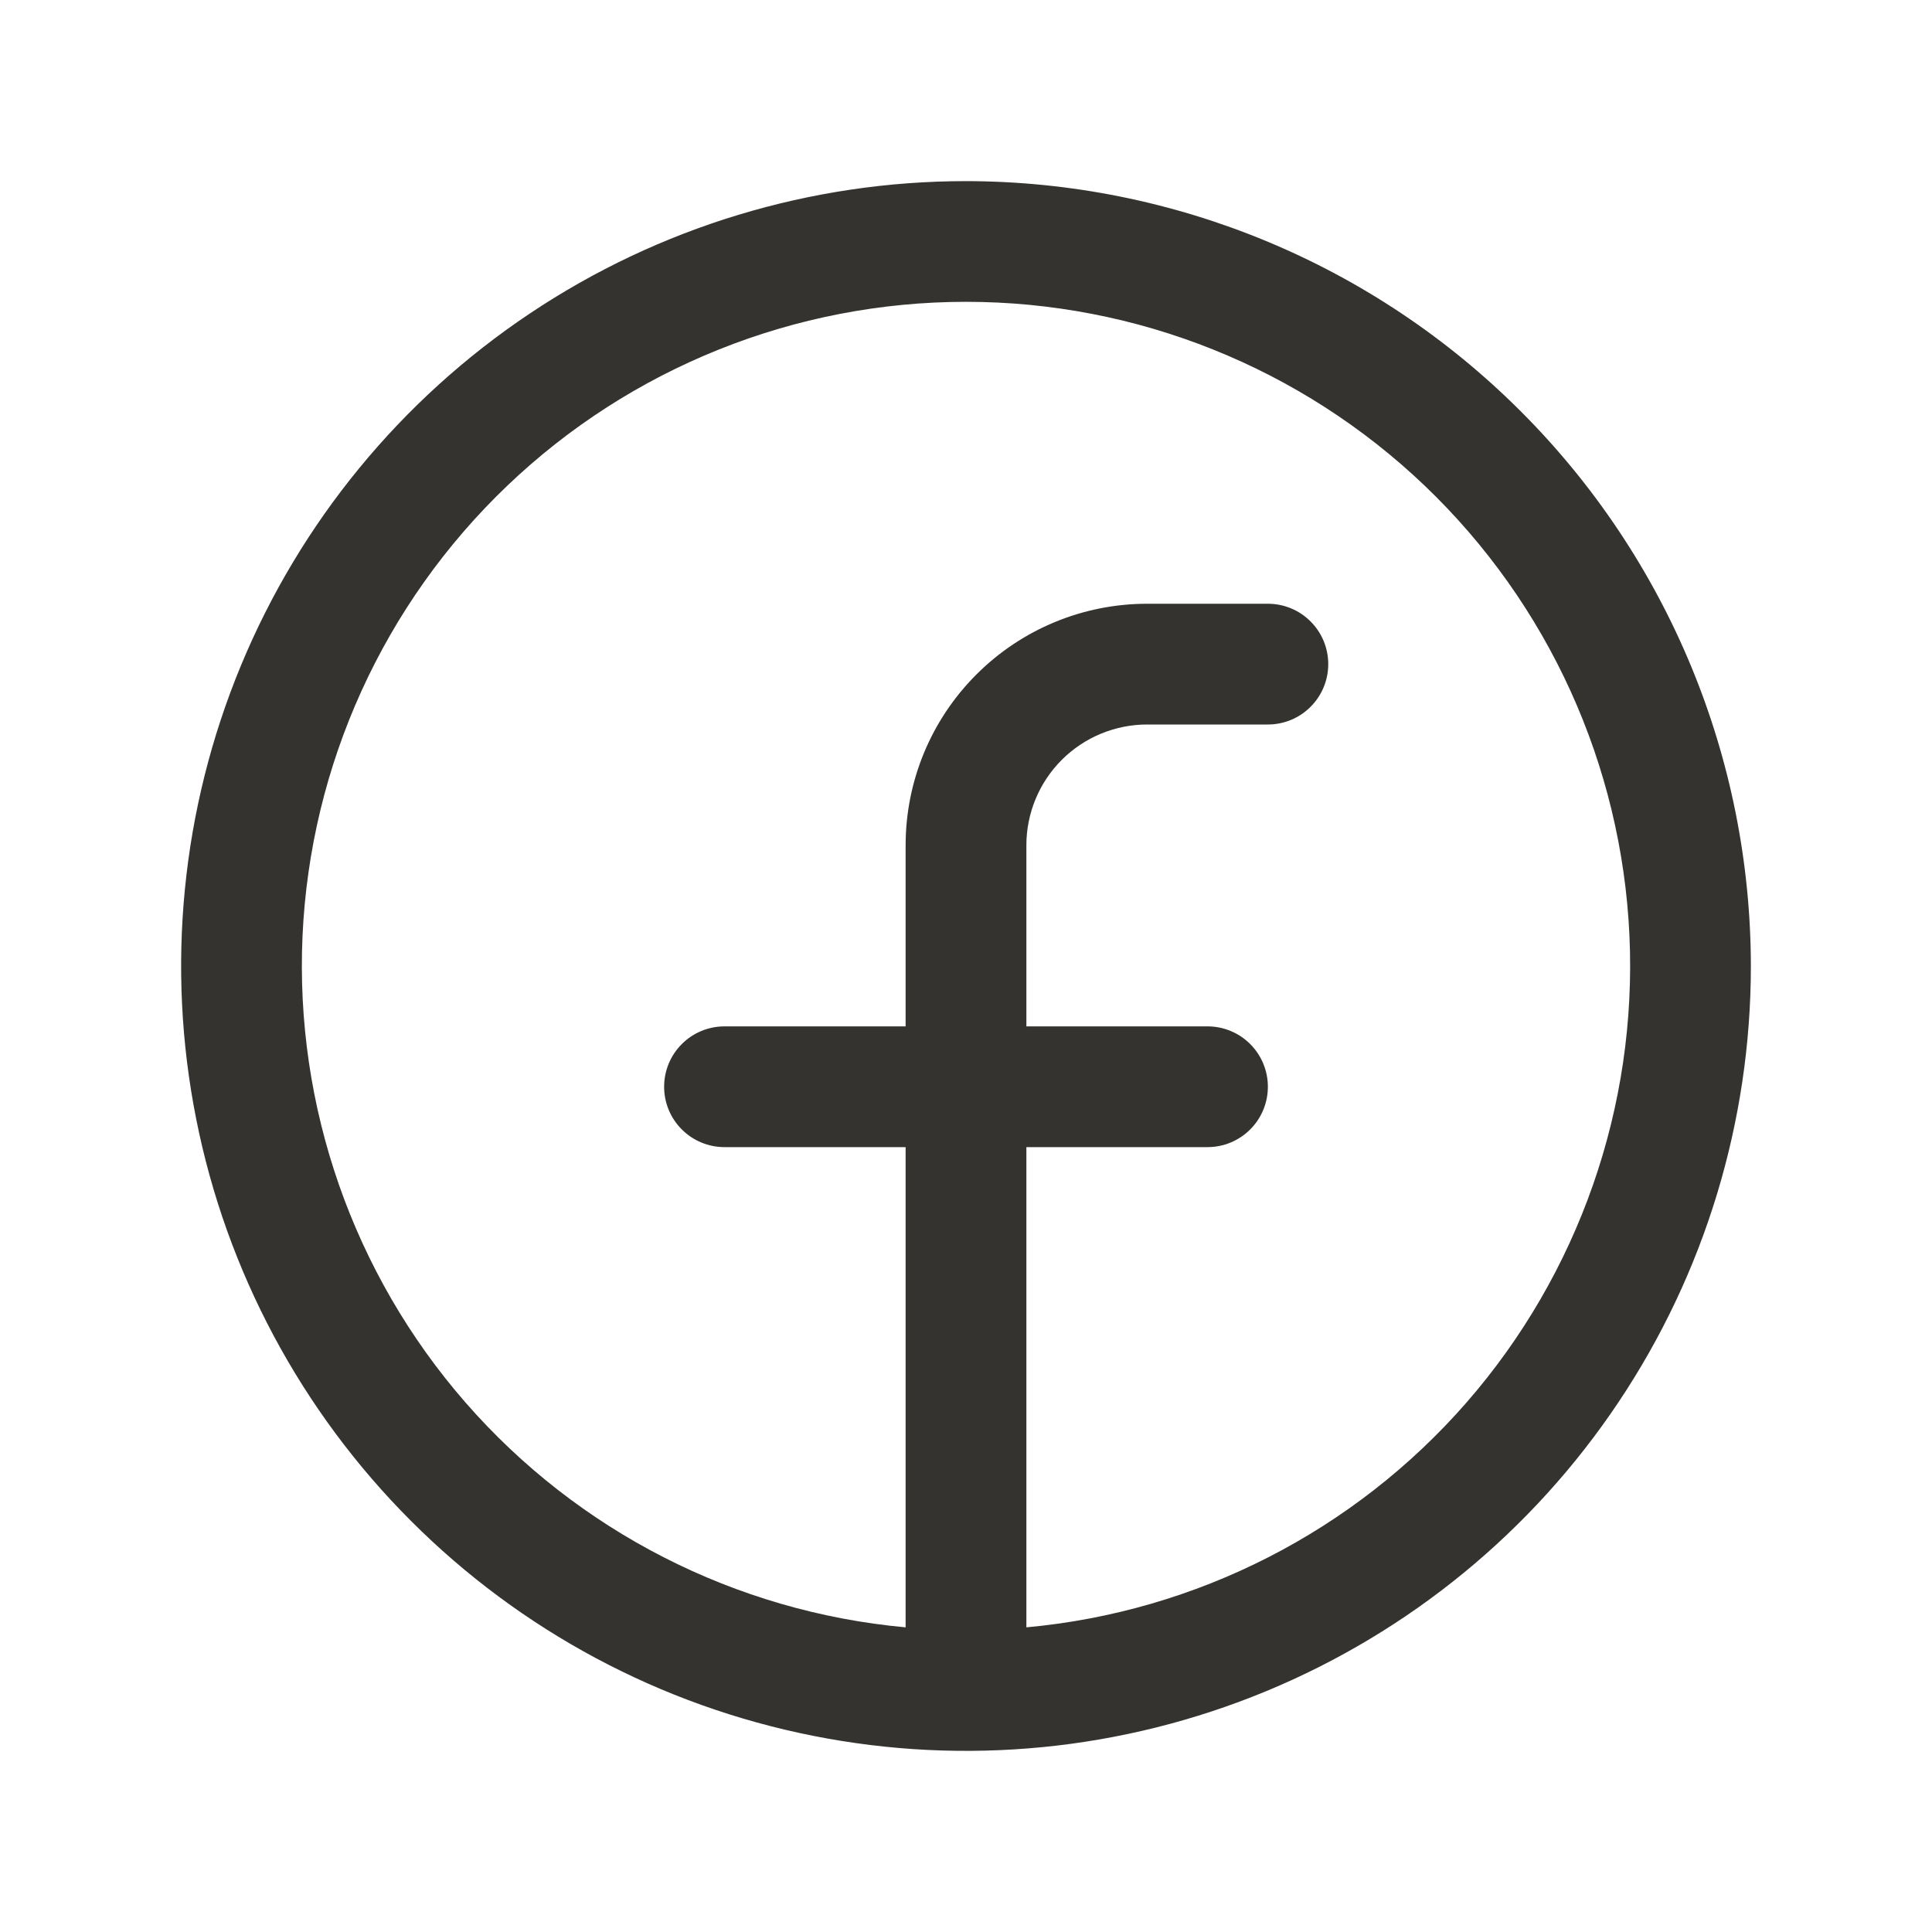
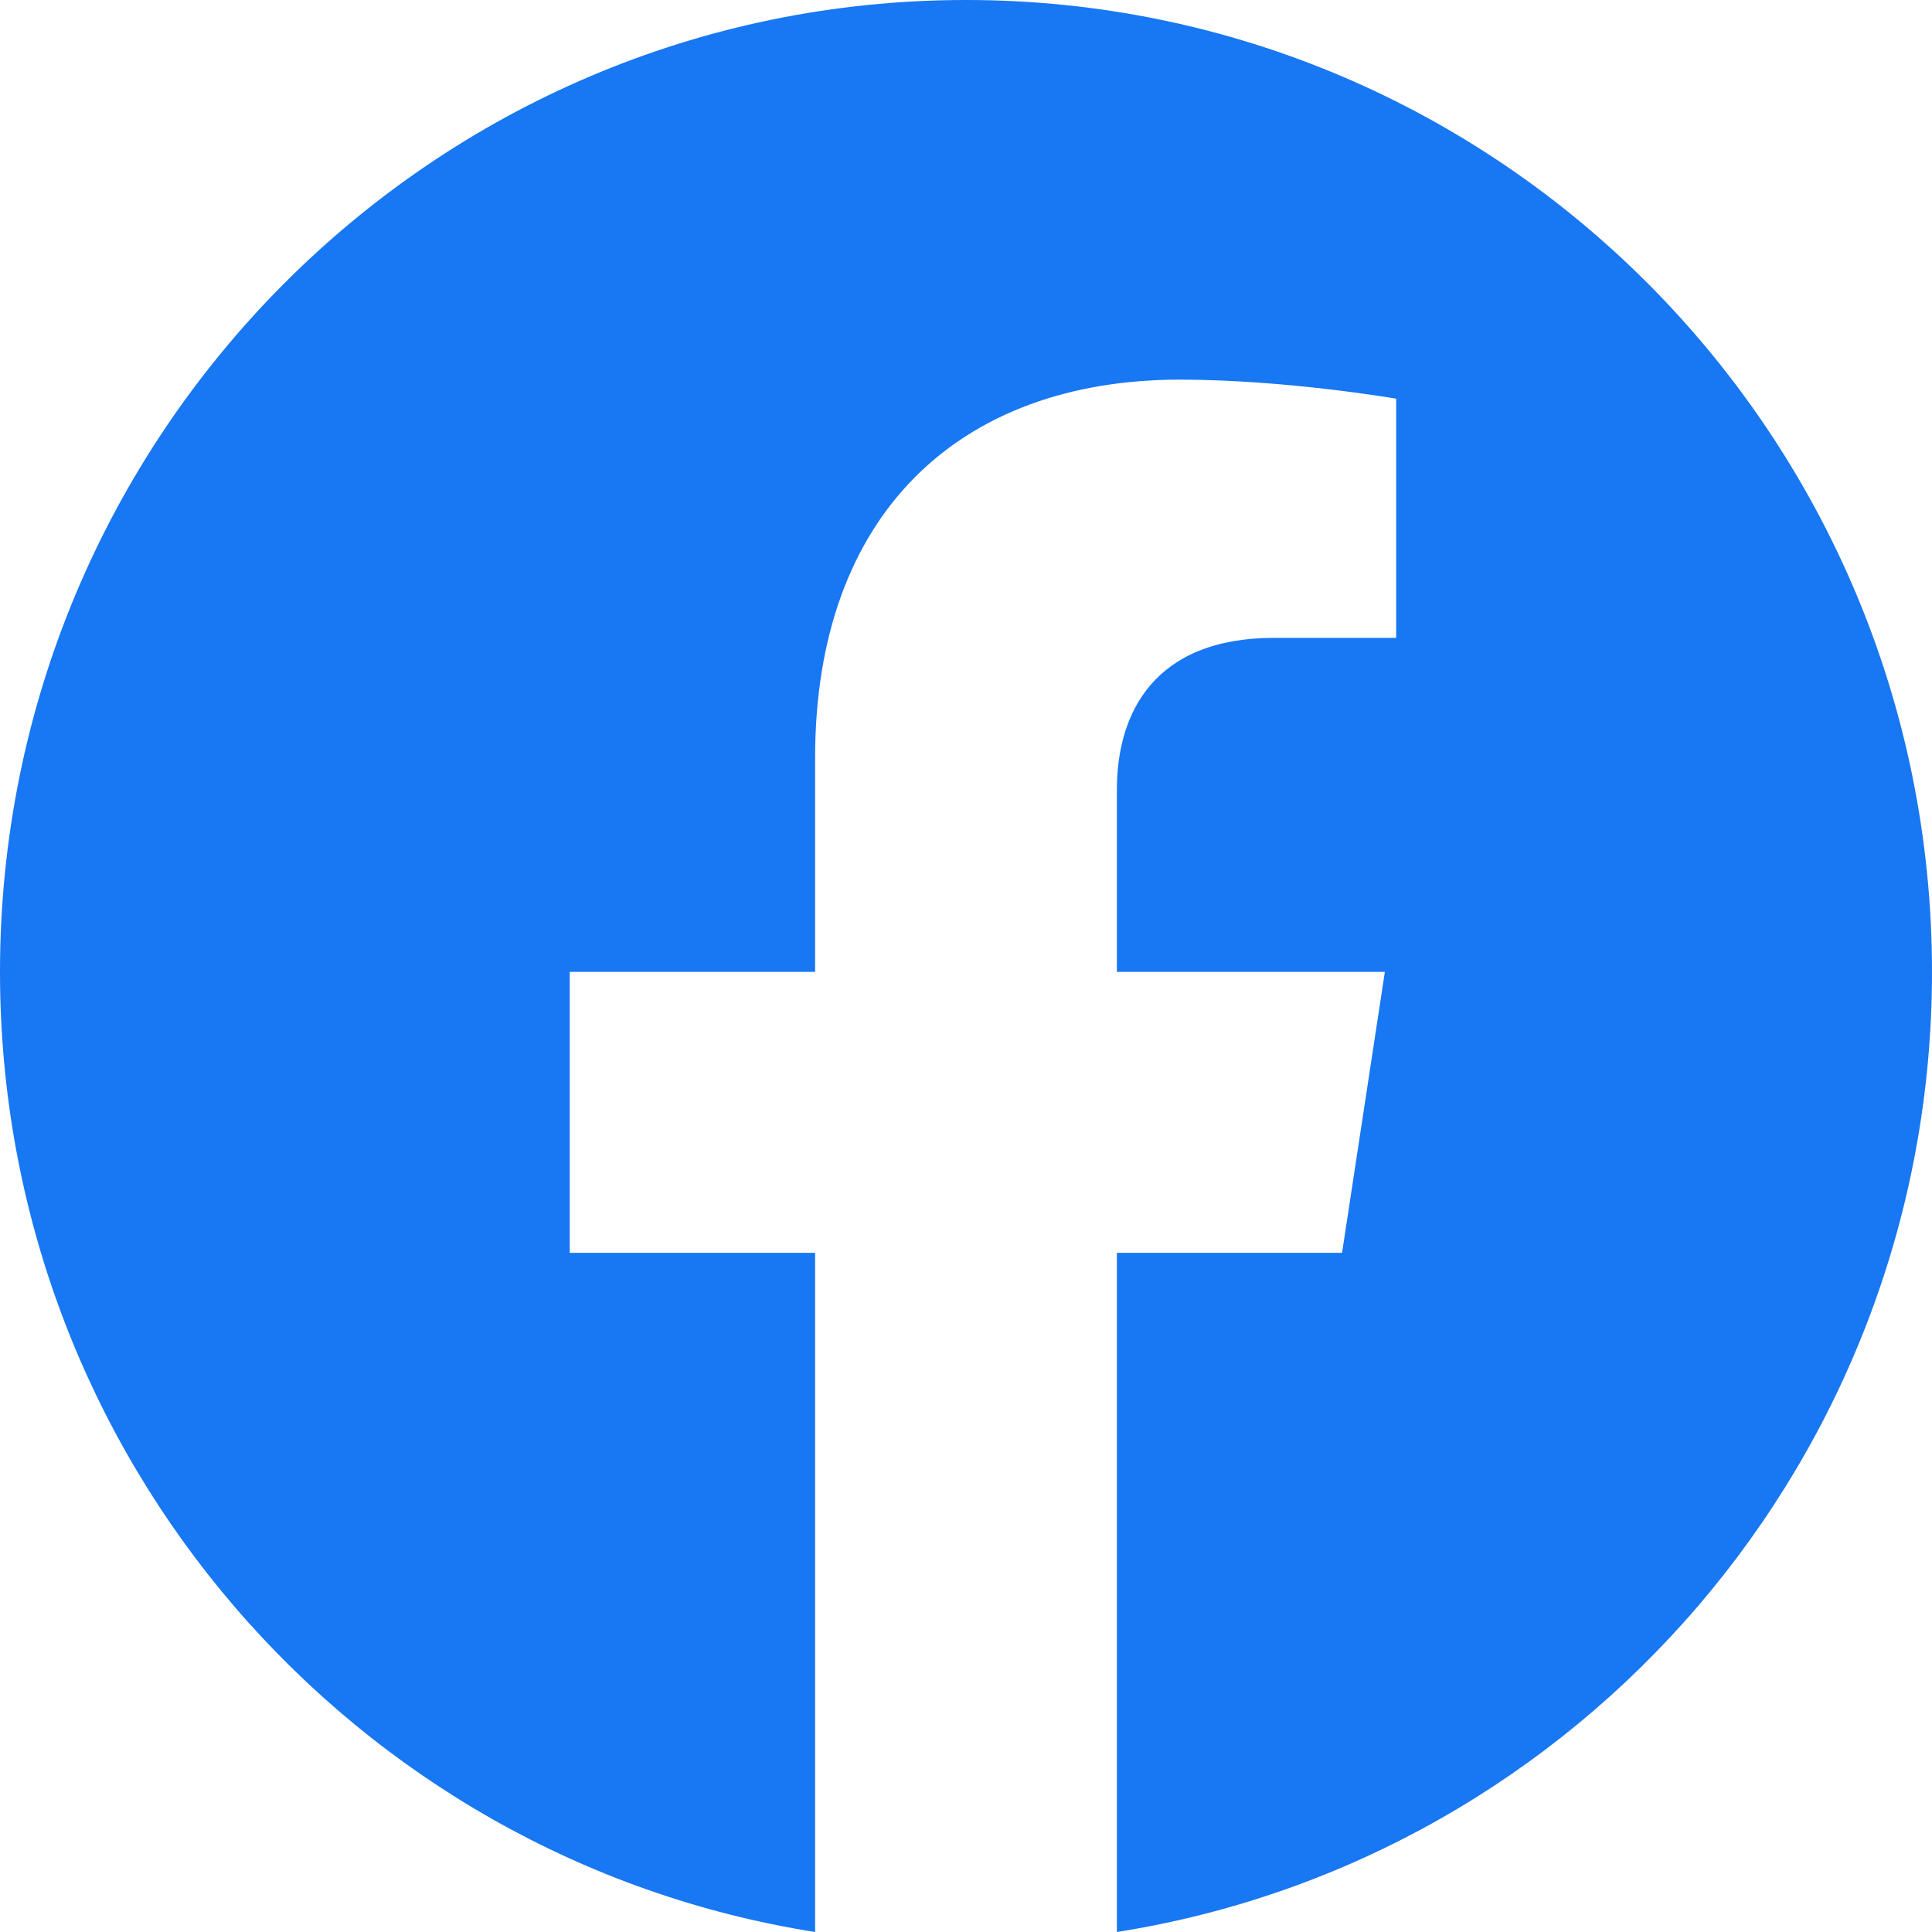
- <svg xmlns="http://www.w3.org/2000/svg" width="32" height="32" viewBox="0 0 32 32" fill="none">
-   <path d="M16 3C13.429 3 10.915 3.762 8.778 5.191C6.64 6.619 4.974 8.65 3.99 11.025C3.006 13.401 2.748 16.014 3.25 18.536C3.751 21.058 4.99 23.374 6.808 25.192C8.626 27.011 10.942 28.249 13.464 28.75C15.986 29.252 18.599 28.994 20.975 28.01C23.35 27.026 25.381 25.36 26.809 23.222C28.238 21.085 29 18.571 29 16C28.996 12.553 27.626 9.249 25.188 6.812C22.751 4.374 19.447 3.004 16 3ZM17 26.954V19H20C20.265 19 20.52 18.895 20.707 18.707C20.895 18.52 21 18.265 21 18C21 17.735 20.895 17.48 20.707 17.293C20.52 17.105 20.265 17 20 17H17V14C17 13.47 17.211 12.961 17.586 12.586C17.961 12.211 18.47 12 19 12H21C21.265 12 21.52 11.895 21.707 11.707C21.895 11.52 22 11.265 22 11C22 10.735 21.895 10.48 21.707 10.293C21.52 10.105 21.265 10 21 10H19C17.939 10 16.922 10.421 16.172 11.172C15.421 11.922 15 12.939 15 14V17H12C11.735 17 11.48 17.105 11.293 17.293C11.105 17.48 11 17.735 11 18C11 18.265 11.105 18.52 11.293 18.707C11.48 18.895 11.735 19 12 19H15V26.954C12.181 26.696 9.57 25.362 7.709 23.229C5.849 21.095 4.883 18.327 5.011 15.499C5.14 12.671 6.354 10.002 8.401 8.046C10.447 6.091 13.169 4.999 16 4.999C18.831 4.999 21.552 6.091 23.599 8.046C25.646 10.002 26.86 12.671 26.989 15.499C27.117 18.327 26.151 21.095 24.291 23.229C22.43 25.362 19.819 26.696 17 26.954Z" fill="#343330" />
+ <svg xmlns="http://www.w3.org/2000/svg" width="20" height="20" viewBox="0 0 20 20" fill="none">
+   <path d="M20 10.061C20 4.505 15.523 0 10 0C4.477 0 0 4.505 0 10.061C0 15.083 3.657 19.245 8.438 20V12.969H5.898V10.061H8.438V7.845C8.438 5.323 9.93 3.93 12.215 3.93C13.309 3.93 14.453 4.127 14.453 4.127V6.603H13.192C11.95 6.603 11.562 7.378 11.562 8.174V10.061H14.336L13.893 12.969H11.562V20C16.343 19.245 20 15.083 20 10.061Z" fill="#1877F2" />
</svg>
